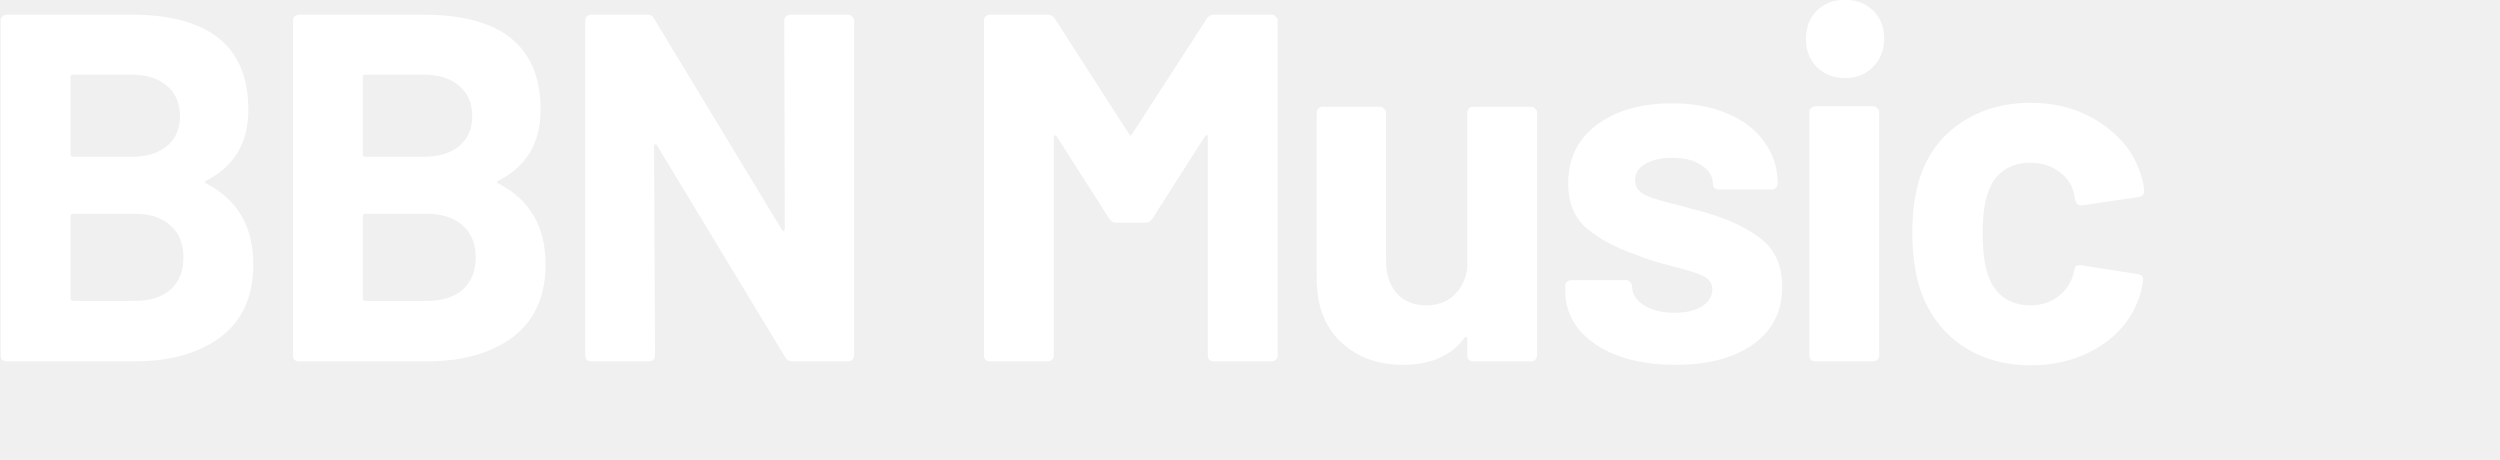
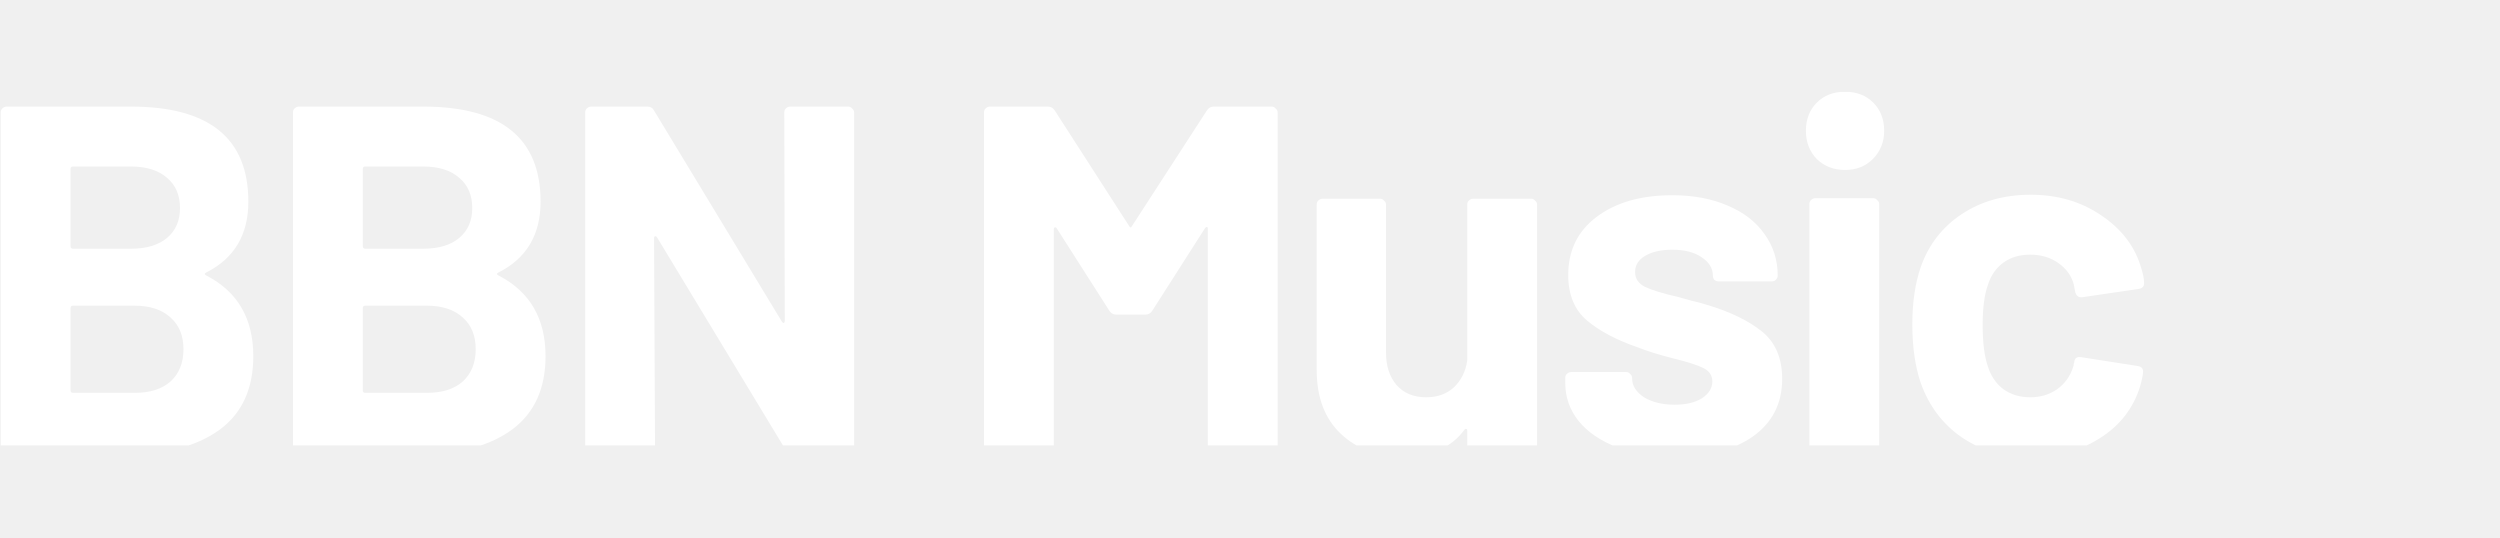
- <svg xmlns="http://www.w3.org/2000/svg" width="1768" height="325" viewBox="0 0 1768 325" fill="none">
+ <svg xmlns="http://www.w3.org/2000/svg" width="1768" height="380" viewBox="0 0 1768 250" fill="none">
  <g clip-path="url(#clip0_770_2)">
    <path d="M145.859 127.705C144.458 128.405 144.458 129.106 145.859 129.806C168.04 141.247 179.13 160.276 179.13 186.892C179.13 209.54 171.426 226.701 156.016 238.375C140.606 249.816 120.41 255.536 95.427 255.536H4.72C3.553 255.536 2.502 255.186 1.568 254.485C0.868 253.551 0.517 252.501 0.517 251.333V14.583C0.517 13.416 0.868 12.482 1.568 11.782C2.502 10.848 3.553 10.381 4.72 10.381H92.626C147.961 10.381 175.628 32.795 175.628 77.623C175.628 100.971 165.705 117.665 145.859 127.705ZM51.65 52.758C50.482 52.758 49.899 53.341 49.899 54.509V109.143C49.899 110.311 50.482 110.894 51.65 110.894H92.626C103.599 110.894 112.121 108.326 118.192 103.189C124.262 98.053 127.298 91.048 127.298 82.176C127.298 73.07 124.262 65.949 118.192 60.813C112.121 55.443 103.599 52.758 92.626 52.758H51.65ZM95.427 212.809C106.168 212.809 114.573 210.124 120.643 204.754C126.714 199.15 129.749 191.562 129.749 181.989C129.749 172.417 126.714 164.945 120.643 159.575C114.573 153.972 106.051 151.17 95.077 151.17H51.65C50.482 151.17 49.899 151.753 49.899 152.921V211.058C49.899 212.225 50.482 212.809 51.65 212.809H95.427Z" fill="white" />
    <path d="M352.531 127.705C351.13 128.405 351.13 129.106 352.531 129.806C374.712 141.247 385.802 160.276 385.802 186.892C385.802 209.54 378.097 226.701 362.688 238.375C347.278 249.816 327.082 255.536 302.099 255.536H211.392C210.224 255.536 209.174 255.186 208.24 254.485C207.539 253.551 207.189 252.501 207.189 251.333V14.583C207.189 13.416 207.539 12.482 208.24 11.782C209.174 10.848 210.224 10.381 211.392 10.381H299.297C354.632 10.381 382.3 32.795 382.3 77.623C382.3 100.971 372.377 117.665 352.531 127.705ZM258.322 52.758C257.154 52.758 256.57 53.341 256.57 54.509V109.143C256.57 110.311 257.154 110.894 258.322 110.894H299.297C310.271 110.894 318.793 108.326 324.864 103.189C330.934 98.053 333.969 91.048 333.969 82.176C333.969 73.07 330.934 65.949 324.864 60.813C318.793 55.443 310.271 52.758 299.297 52.758H258.322ZM302.099 212.809C312.839 212.809 321.245 210.124 327.315 204.754C333.386 199.15 336.421 191.562 336.421 181.989C336.421 172.417 333.386 164.945 327.315 159.575C321.245 153.972 312.723 151.17 301.749 151.17H258.322C257.154 151.17 256.57 151.753 256.57 152.921V211.058C256.57 212.225 257.154 212.809 258.322 212.809H302.099Z" fill="white" />
    <path d="M554.65 14.583C554.65 13.416 555 12.482 555.701 11.782C556.635 10.848 557.685 10.381 558.853 10.381H599.829C600.996 10.381 601.93 10.848 602.63 11.782C603.564 12.482 604.031 13.416 604.031 14.583V251.333C604.031 252.501 603.564 253.551 602.63 254.485C601.93 255.186 600.996 255.536 599.829 255.536H560.254C557.919 255.536 556.285 254.602 555.351 252.734L464.643 102.839C464.176 102.139 463.709 101.905 463.242 102.139C462.775 102.139 462.542 102.606 462.542 103.54L463.242 251.333C463.242 252.501 462.775 253.551 461.841 254.485C461.141 255.186 460.207 255.536 459.04 255.536H418.064C416.896 255.536 415.846 255.186 414.912 254.485C414.211 253.551 413.861 252.501 413.861 251.333V14.583C413.861 13.416 414.211 12.482 414.912 11.782C415.846 10.848 416.896 10.381 418.064 10.381H457.639C459.974 10.381 461.608 11.315 462.542 13.182L552.899 162.377C553.366 163.077 553.833 163.428 554.3 163.428C554.767 163.194 555 162.61 555 161.676L554.65 14.583Z" fill="white" />
    <path d="M853.471 13.182C854.639 11.315 856.273 10.381 858.374 10.381H899.35C900.518 10.381 901.452 10.848 902.152 11.782C903.086 12.482 903.553 13.416 903.553 14.583V251.333C903.553 252.501 903.086 253.551 902.152 254.485C901.452 255.186 900.518 255.536 899.35 255.536H858.374C857.207 255.536 856.156 255.186 855.222 254.485C854.522 253.551 854.172 252.501 854.172 251.333V96.885C854.172 95.951 853.938 95.484 853.471 95.484C853.004 95.484 852.537 95.835 852.07 96.535L814.947 154.672C813.779 156.54 812.145 157.474 810.044 157.474H789.381C787.279 157.474 785.645 156.54 784.478 154.672L747.354 96.535C746.887 95.835 746.42 95.601 745.953 95.835C745.486 95.835 745.253 96.302 745.253 97.236V251.333C745.253 252.501 744.786 253.551 743.852 254.485C743.151 255.186 742.218 255.536 741.05 255.536H700.074C698.907 255.536 697.856 255.186 696.922 254.485C696.222 253.551 695.872 252.501 695.872 251.333V14.583C695.872 13.416 696.222 12.482 696.922 11.782C697.856 10.848 698.907 10.381 700.074 10.381H741.05C743.151 10.381 744.786 11.315 745.953 13.182L798.486 94.784C799.187 96.185 799.887 96.185 800.588 94.784L853.471 13.182Z" fill="white" />
    <path d="M1037.63 79.725C1037.63 78.557 1037.98 77.623 1038.68 76.923C1039.62 75.989 1040.67 75.522 1041.84 75.522H1082.81C1083.98 75.522 1084.91 75.989 1085.61 76.923C1086.55 77.623 1087.01 78.557 1087.01 79.725V251.333C1087.01 252.501 1086.55 253.551 1085.61 254.485C1084.91 255.186 1083.98 255.536 1082.81 255.536H1041.84C1040.67 255.536 1039.62 255.186 1038.68 254.485C1037.98 253.551 1037.63 252.501 1037.63 251.333V239.426C1037.63 238.725 1037.4 238.375 1036.93 238.375C1036.47 238.142 1036 238.375 1035.53 239.075C1026.19 251.683 1011.72 257.987 992.104 257.987C974.36 257.987 959.767 252.617 948.327 241.877C936.886 231.137 931.166 216.078 931.166 196.699V79.725C931.166 78.557 931.516 77.623 932.216 76.923C933.15 75.989 934.201 75.522 935.368 75.522H975.994C977.162 75.522 978.096 75.989 978.796 76.923C979.73 77.623 980.197 78.557 980.197 79.725V184.441C980.197 193.78 982.648 201.368 987.552 207.205C992.688 213.042 999.693 215.961 1008.56 215.961C1016.5 215.961 1023.04 213.626 1028.18 208.956C1033.31 204.053 1036.47 197.749 1037.63 190.044V79.725Z" fill="white" />
    <path d="M1184.7 257.987C1169.06 257.987 1155.4 255.769 1143.72 251.333C1132.05 246.897 1122.94 240.71 1116.41 232.771C1110.1 224.833 1106.95 215.844 1106.95 205.804V202.302C1106.95 201.135 1107.3 200.201 1108 199.5C1108.93 198.566 1109.98 198.1 1111.15 198.1H1150.03C1151.19 198.1 1152.13 198.566 1152.83 199.5C1153.76 200.201 1154.23 201.135 1154.23 202.302V202.652C1154.23 207.789 1157.03 212.225 1162.64 215.961C1168.47 219.463 1175.71 221.214 1184.35 221.214C1192.29 221.214 1198.71 219.696 1203.61 216.661C1208.51 213.393 1210.97 209.423 1210.97 204.754C1210.97 200.551 1208.86 197.399 1204.66 195.298C1200.46 193.196 1193.57 190.978 1184 188.644C1173.02 185.842 1164.39 183.157 1158.08 180.588C1143.14 175.452 1131.23 169.148 1122.36 161.676C1113.49 154.205 1109.05 143.465 1109.05 129.456C1109.05 112.178 1115.71 98.52 1129.01 88.48C1142.56 78.207 1160.42 73.07 1182.6 73.07C1197.54 73.07 1210.62 75.522 1221.82 80.425C1233.03 85.095 1241.67 91.749 1247.74 100.388C1254.04 109.026 1257.19 118.833 1257.19 129.806C1257.19 130.974 1256.73 132.024 1255.79 132.958C1255.09 133.659 1254.16 134.009 1252.99 134.009H1215.52C1214.35 134.009 1213.3 133.659 1212.37 132.958C1211.67 132.024 1211.32 130.974 1211.32 129.806C1211.32 124.67 1208.63 120.35 1203.26 116.848C1198.12 113.346 1191.24 111.595 1182.6 111.595C1174.89 111.595 1168.59 112.996 1163.69 115.797C1158.78 118.599 1156.33 122.452 1156.33 127.355C1156.33 132.024 1158.67 135.527 1163.34 137.861C1168.24 140.196 1176.29 142.648 1187.5 145.216C1190.07 145.916 1192.99 146.734 1196.26 147.668C1199.52 148.368 1203.03 149.302 1206.76 150.469C1223.34 155.372 1236.41 161.676 1245.99 169.381C1255.56 177.086 1260.35 188.293 1260.35 203.003C1260.35 220.28 1253.46 233.822 1239.68 243.628C1226.14 253.201 1207.81 257.987 1184.7 257.987Z" fill="white" />
    <path d="M1304.81 55.209C1296.87 55.209 1290.22 52.641 1284.85 47.504C1279.71 42.134 1277.14 35.48 1277.14 27.541C1277.14 19.37 1279.71 12.716 1284.85 7.579C1289.98 2.442 1296.64 -0.126 1304.81 -0.126C1312.98 -0.126 1319.63 2.442 1324.77 7.579C1329.91 12.716 1332.48 19.37 1332.48 27.541C1332.48 35.48 1329.79 42.134 1324.42 47.504C1319.28 52.641 1312.75 55.209 1304.81 55.209ZM1283.8 255.536C1282.63 255.536 1281.58 255.186 1280.64 254.485C1279.94 253.551 1279.59 252.501 1279.59 251.333V79.374C1279.59 78.207 1279.94 77.273 1280.64 76.573C1281.58 75.639 1282.63 75.172 1283.8 75.172H1324.77C1325.94 75.172 1326.87 75.639 1327.57 76.573C1328.51 77.273 1328.97 78.207 1328.97 79.374V251.333C1328.97 252.501 1328.51 253.551 1327.57 254.485C1326.87 255.186 1325.94 255.536 1324.77 255.536H1283.8Z" fill="white" />
    <path d="M1436.1 258.338C1417.42 258.338 1401.2 253.668 1387.42 244.329C1373.88 234.99 1364.19 222.148 1358.35 205.804C1354.38 194.13 1352.4 180.355 1352.4 164.478C1352.4 148.835 1354.38 135.293 1358.35 123.853C1363.95 107.976 1373.64 95.484 1387.42 86.379C1401.2 77.273 1417.42 72.72 1436.1 72.72C1454.78 72.72 1471.12 77.39 1485.13 86.729C1499.37 96.068 1508.83 107.859 1513.5 122.101C1515.37 127.705 1516.3 131.908 1516.3 134.709V135.41C1516.3 137.511 1515.13 138.795 1512.8 139.262L1472.52 145.216H1471.82C1469.72 145.216 1468.32 144.049 1467.62 141.714L1466.57 136.11C1464.94 130.04 1461.32 125.02 1455.71 121.051C1450.11 117.082 1443.46 115.097 1435.75 115.097C1428.28 115.097 1421.98 116.965 1416.84 120.701C1411.7 124.436 1408.08 129.573 1405.98 136.11C1403.41 143.115 1402.13 152.687 1402.13 164.828C1402.13 176.969 1403.3 186.542 1405.63 193.547C1407.73 200.551 1411.35 206.038 1416.49 210.007C1421.86 213.976 1428.28 215.961 1435.75 215.961C1442.99 215.961 1449.29 214.093 1454.66 210.357C1460.27 206.388 1464.12 201.018 1466.22 194.247C1466.45 193.78 1466.57 193.08 1466.57 192.146C1466.8 191.912 1466.92 191.562 1466.92 191.095C1467.15 188.293 1468.79 187.126 1471.82 187.593L1512.1 193.897C1514.43 194.364 1515.6 195.648 1515.6 197.749C1515.6 199.617 1514.9 203.119 1513.5 208.256C1508.6 223.899 1499.02 236.157 1484.78 245.029C1470.77 253.901 1454.55 258.338 1436.1 258.338Z" fill="white" />
  </g>
  <defs>
    <clipPath id="clip0_770_2">
-       <rect width="1768" height="325" fill="white" />
+       <rect width="1768" height="250" fill="white" />
    </clipPath>
  </defs>
</svg>
